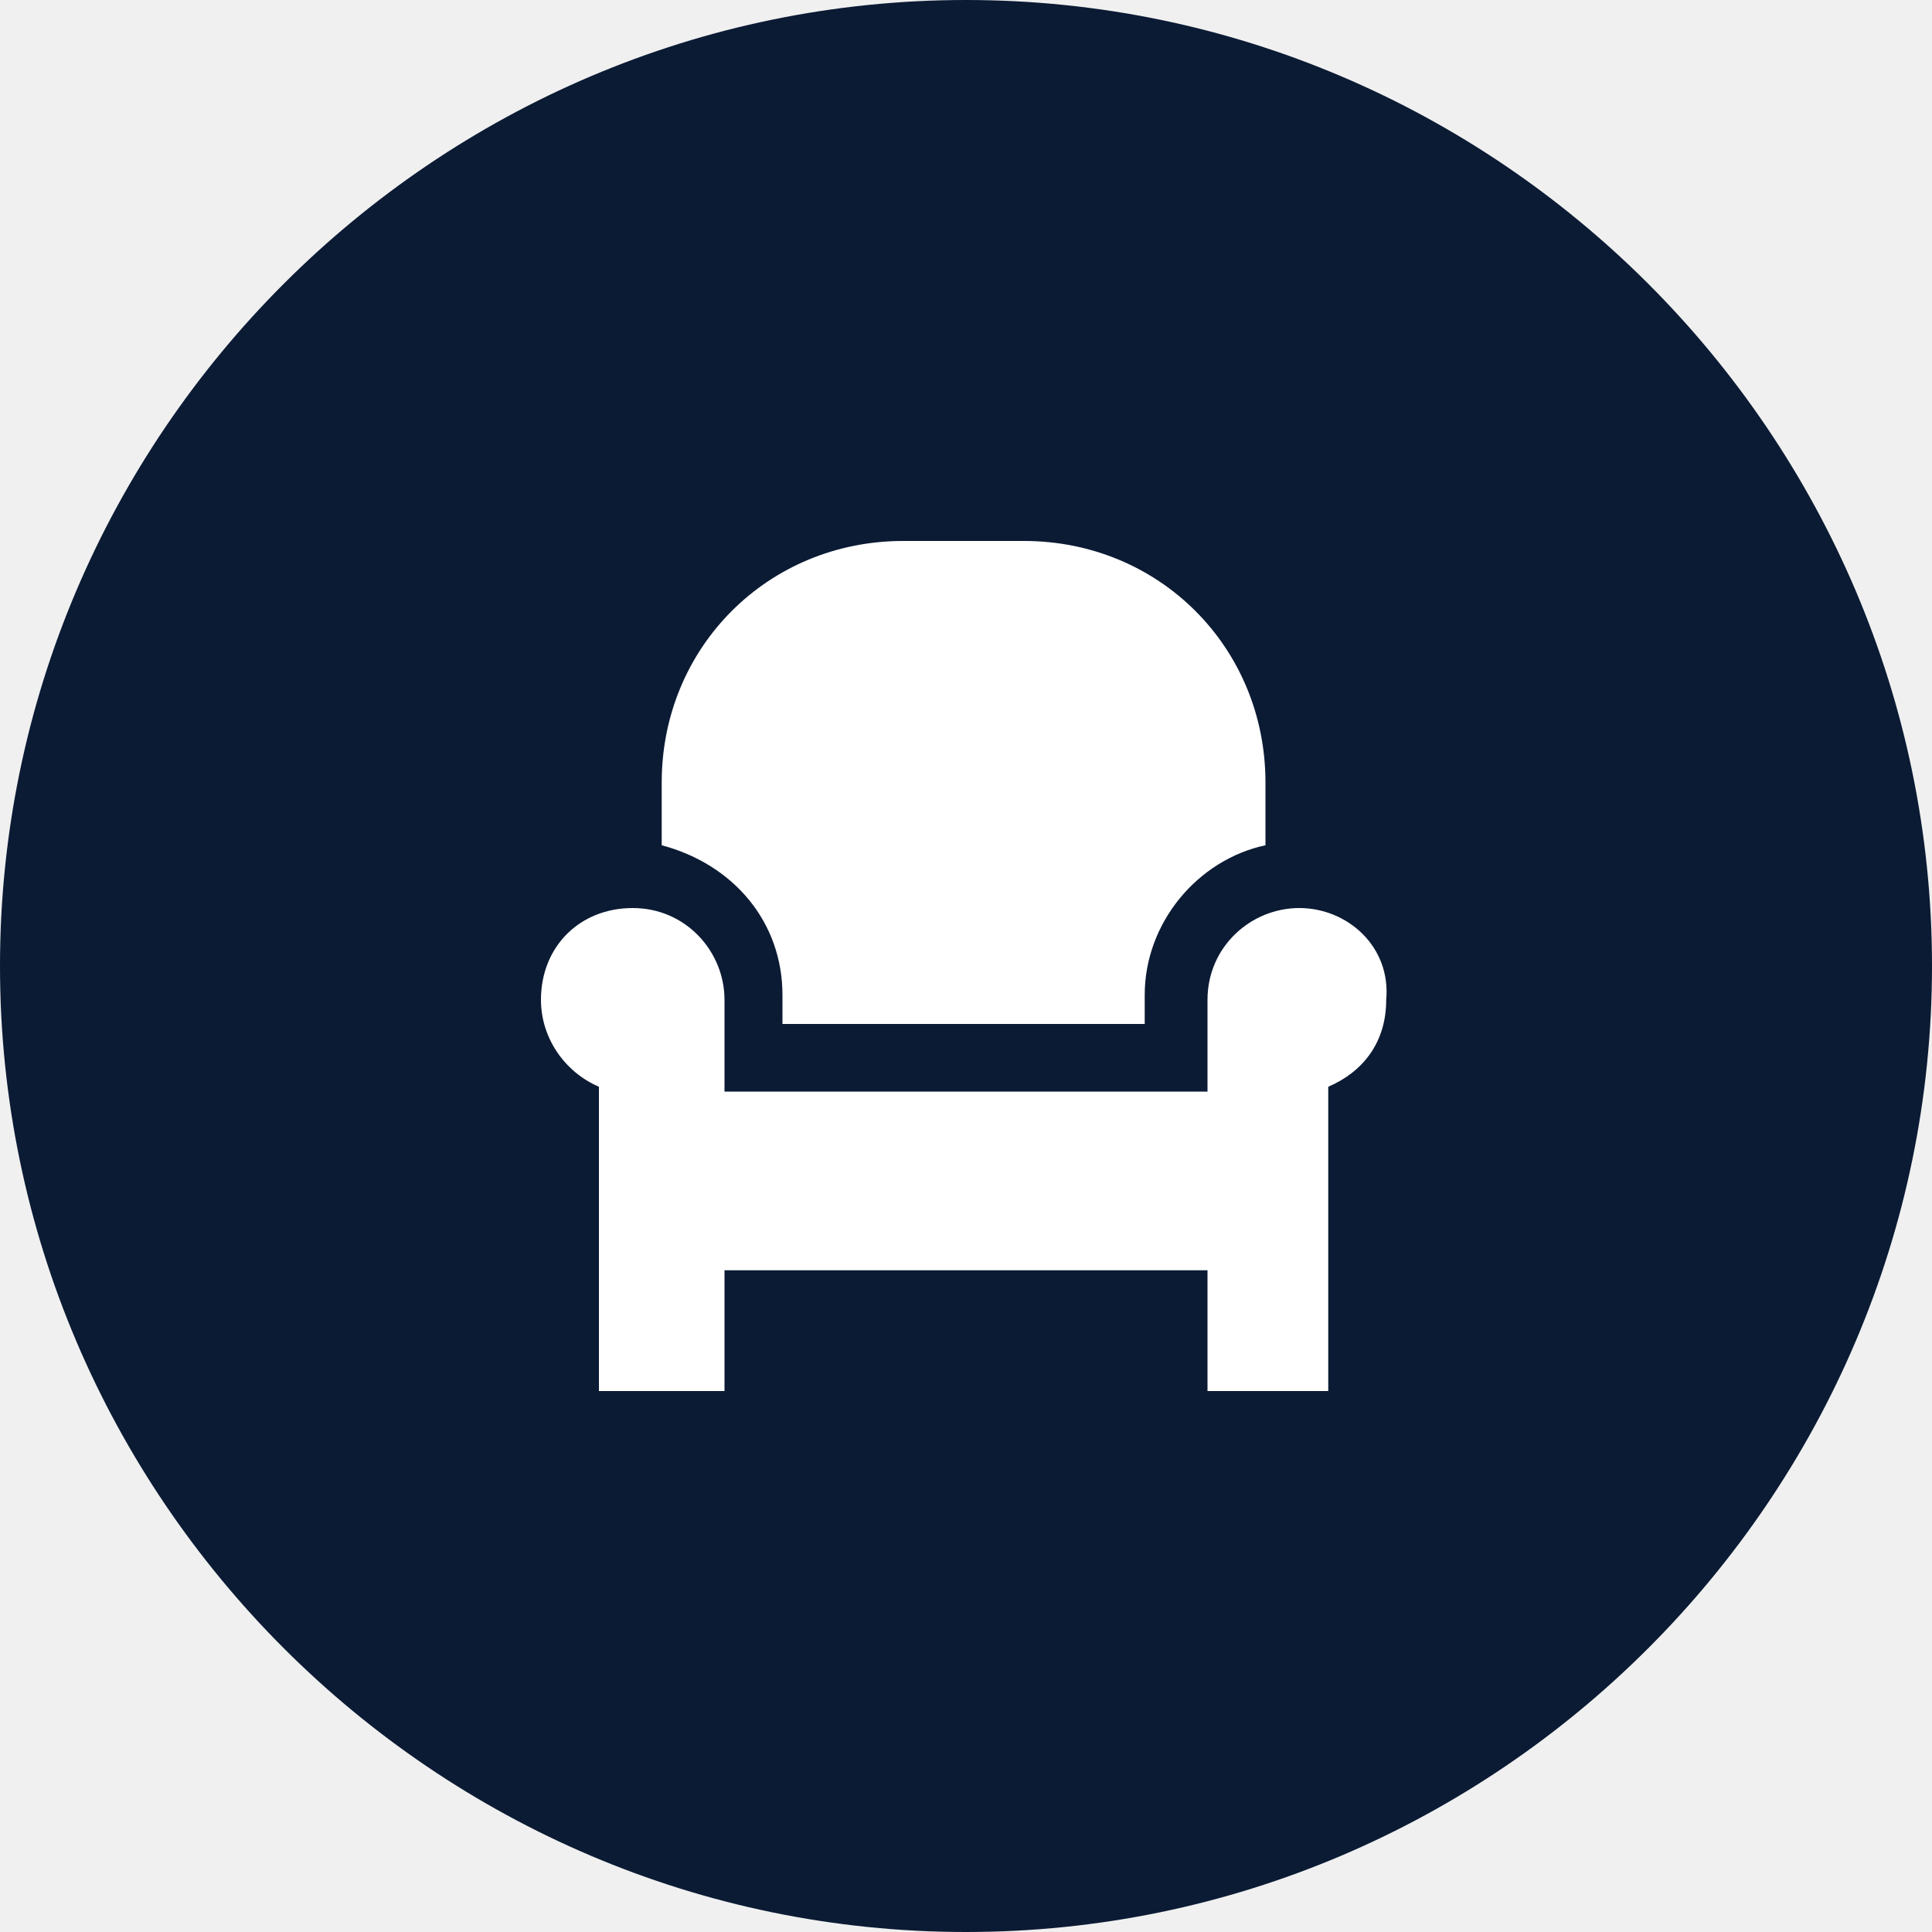
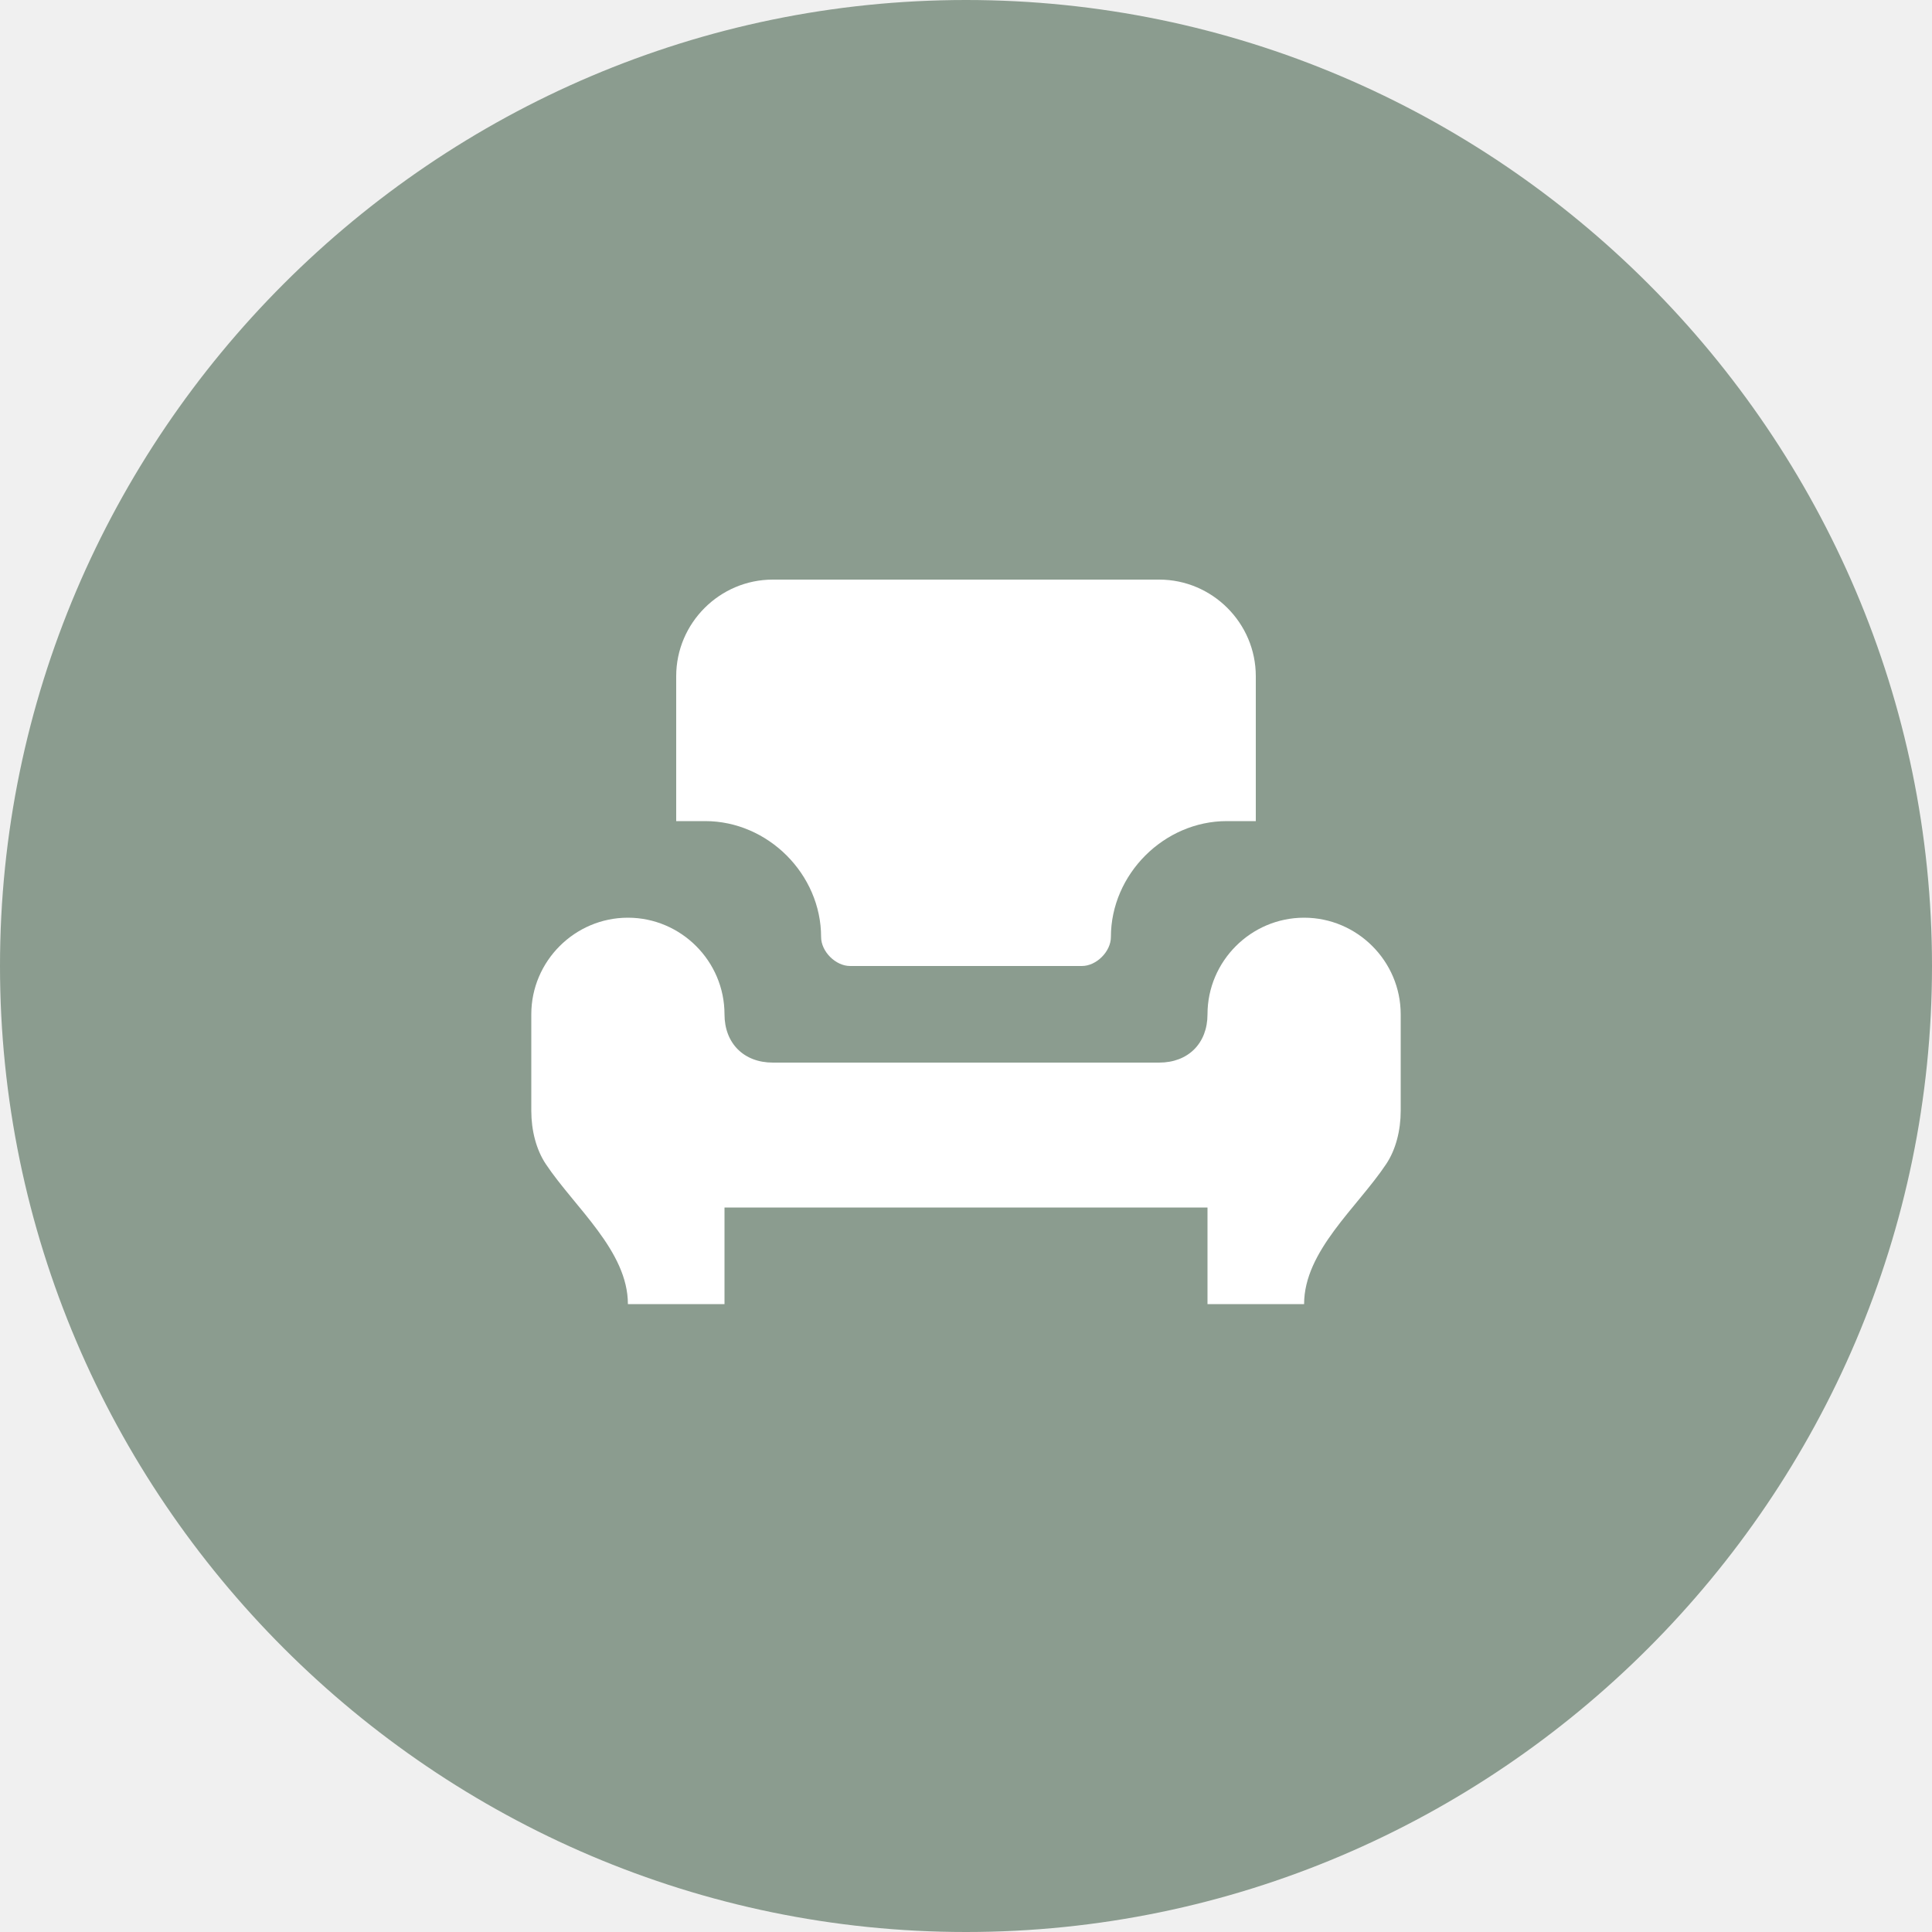
<svg xmlns="http://www.w3.org/2000/svg" version="1.1" id="Layer_1" x="0px" y="0px" viewBox="0 0 40 40" style="enable-background:new 0 0 40 40;" xml:space="preserve">
  <style type="text/css">
- 	.st0{fill:#0B1B34;}
+ 	.st0{fill:#8B9C8F;}
	.st1{fill:#FFFFFF;}
</style>
  <path class="st0" d="M20,0L20,0c11,0,20,9,20,20l0,0c0,11-9,20-20,20l0,0C9,40,0,31,0,20l0,0C0,9,9,0,20,0z" />
-   <path class="st1" d="M16.2,20.6v0.6h7.5v-0.6c0-1.5,1.1-2.8,2.5-3.1v-1.3c0-2.8-2.2-5-5-5h-2.5c-2.8,0-5,2.2-5,5v1.3  C15.2,17.9,16.2,19.1,16.2,20.6z" />
-   <path class="st1" d="M26.9,18.8c-1,0-1.9,0.8-1.9,1.9v1.9H15v-1.9c0-1-0.8-1.9-1.9-1.9s-1.9,0.8-1.9,1.9c0,0.8,0.5,1.5,1.2,1.8v0.1  v6.2H15v-2.5h10v2.5h2.5v-6.2v-0.1c0.7-0.3,1.2-0.9,1.2-1.8C28.8,19.6,27.9,18.8,26.9,18.8z" />
+   <path class="st1" d="M11,23v-2c0-1.1,0.9-2,2-2s2,0.9,2,2c0,0.6,0.4,1,1,1h8c0.6,0,1-0.4,1-1c0-1.1,0.9-2,2-2s2,0.9,2,2v2  c0,0.4-0.1,0.8-0.3,1.1C28.1,25,27,25.9,27,27h-2v-2H15v2h-2c0-1.1-1.1-2-1.7-2.9C11.1,23.8,11,23.4,11,23z" />
+   <path class="st1" d="M14,17h0.6c1.3,0,2.4,1.1,2.4,2.4c0,0.3,0.3,0.6,0.6,0.6h4.8c0.3,0,0.6-0.3,0.6-0.6c0-1.3,1.1-2.4,2.4-2.4H26  v-3c0-1.1-0.9-2-2-2h-8c-1.1,0-2,0.9-2,2V17z" />
</svg>
